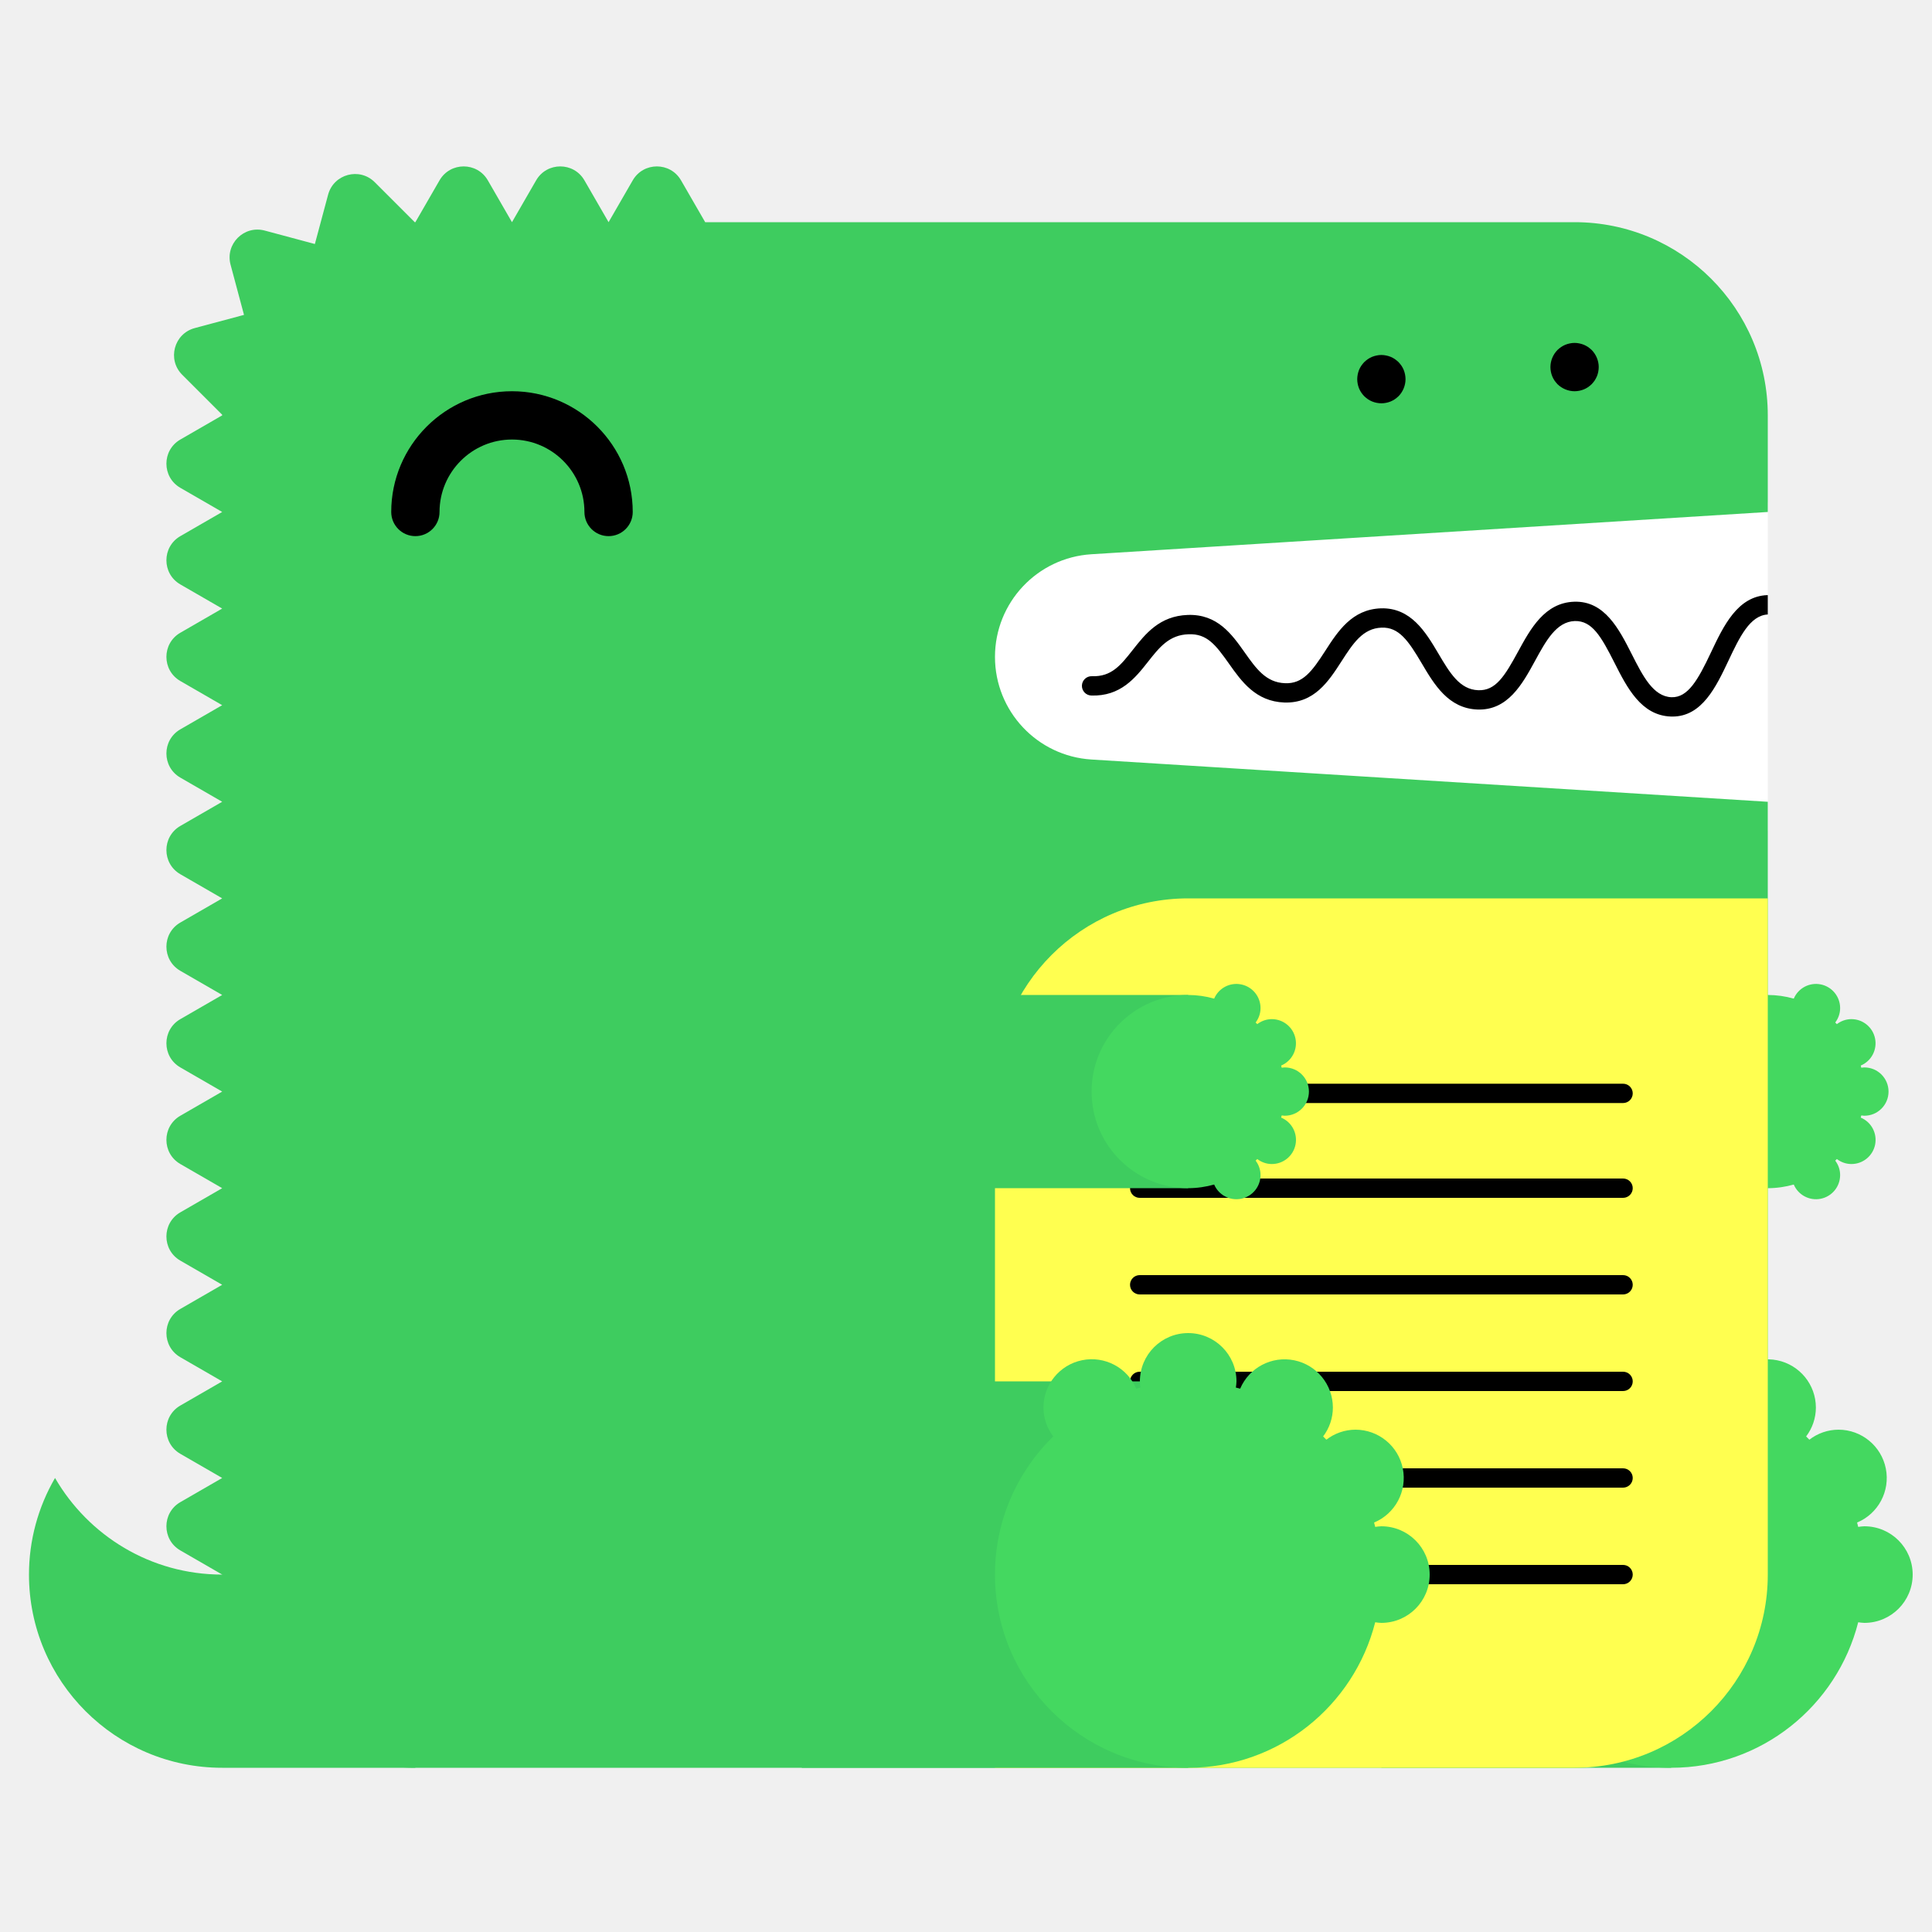
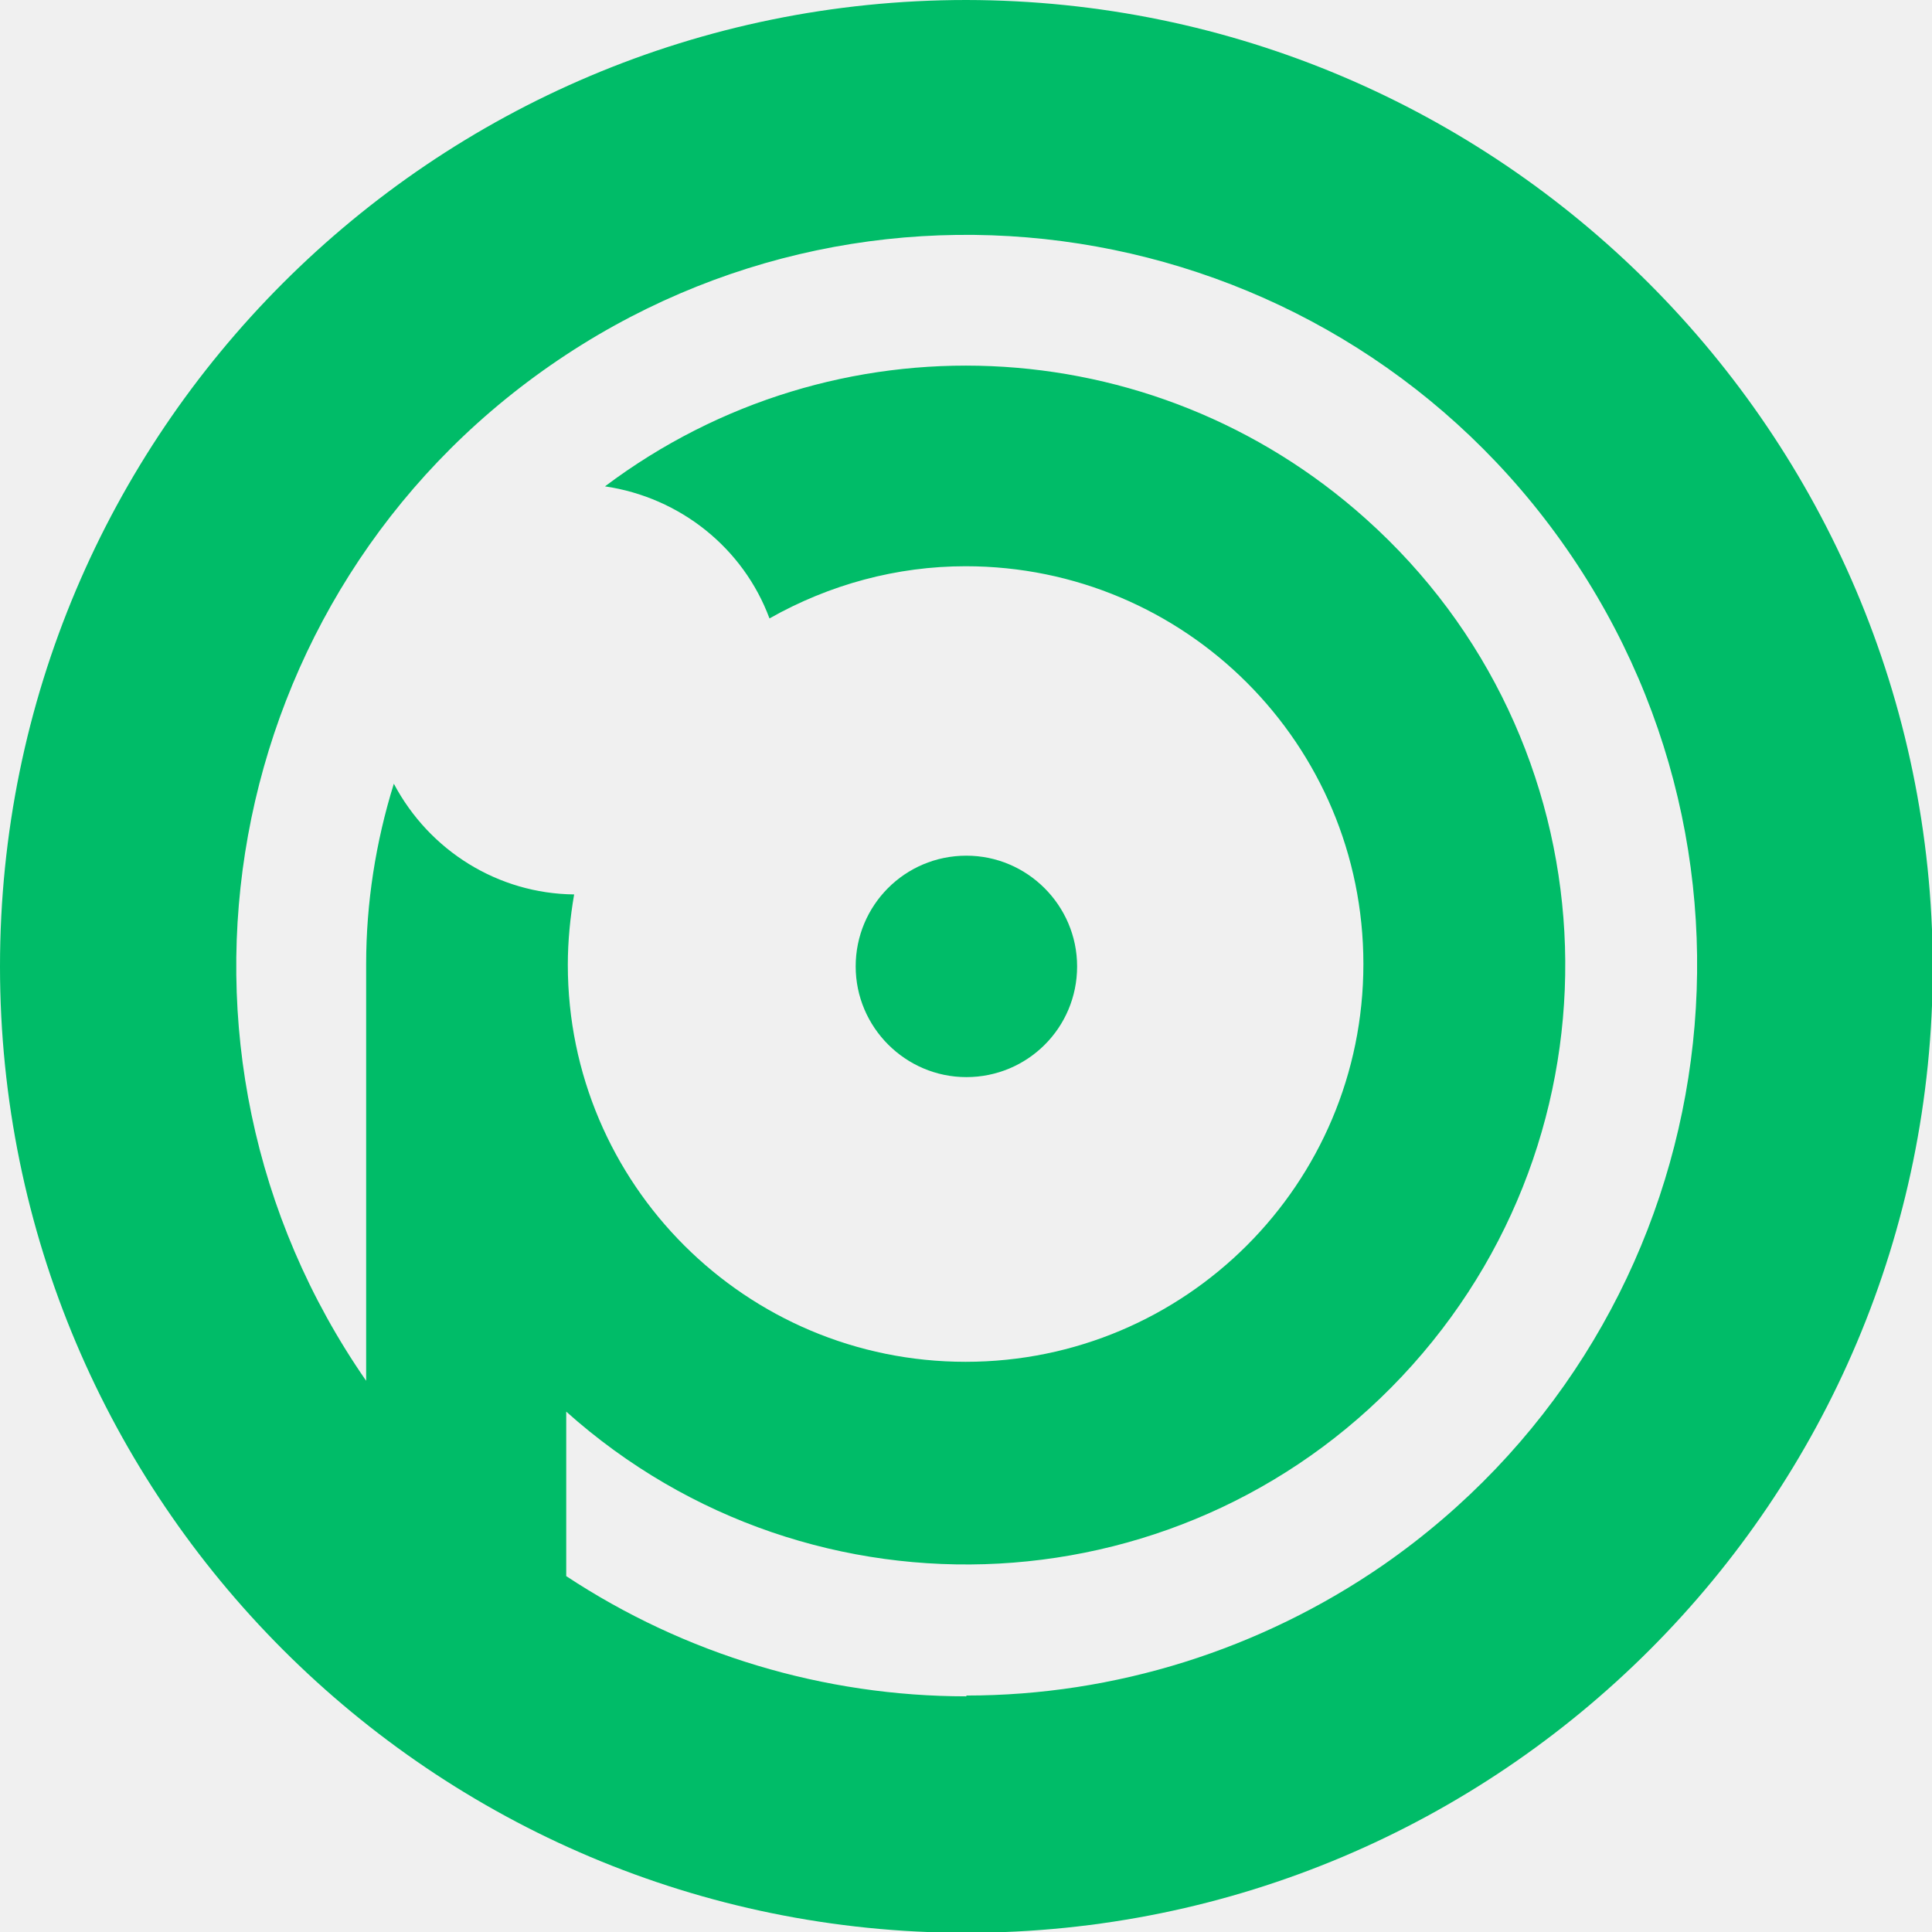
- <svg xmlns="http://www.w3.org/2000/svg" width="200" height="200" viewBox="0 0 200 200">
-   <g fill="none" fill-rule="evenodd">
-     <path fill="#FFF" d="M99 52h84v34H99z" />
-     <path d="M23 163c-7.398 0-13.843-4.027-17.303-10A19.886 19.886 0 0 0 3 163c0 11.046 8.954 20 20 20h20v-20H23z" fill="#3ECC5F" />
-     <path d="M112.98 57.376L183 53V43c0-11.046-8.954-20-20-20H73l-2.5-4.33c-1.112-1.925-3.889-1.925-5 0L63 23l-2.5-4.33c-1.111-1.925-3.889-1.925-5 0L53 23l-2.5-4.33c-1.111-1.925-3.889-1.925-5 0L43 23c-.022 0-.042.003-.065.003l-4.142-4.141c-1.57-1.571-4.252-.853-4.828 1.294l-1.369 5.104-5.192-1.392c-2.148-.575-4.111 1.389-3.535 3.536l1.39 5.193-5.102 1.367c-2.148.576-2.867 3.259-1.296 4.83l4.142 4.142c0 .021-.003.042-.003.064l-4.33 2.5c-1.925 1.111-1.925 3.889 0 5L23 53l-4.33 2.5c-1.925 1.111-1.925 3.889 0 5L23 63l-4.33 2.5c-1.925 1.111-1.925 3.889 0 5L23 73l-4.33 2.5c-1.925 1.111-1.925 3.889 0 5L23 83l-4.33 2.5c-1.925 1.111-1.925 3.889 0 5L23 93l-4.33 2.5c-1.925 1.111-1.925 3.889 0 5L23 103l-4.33 2.5c-1.925 1.111-1.925 3.889 0 5L23 113l-4.33 2.5c-1.925 1.111-1.925 3.889 0 5L23 123l-4.33 2.5c-1.925 1.111-1.925 3.889 0 5L23 133l-4.33 2.5c-1.925 1.111-1.925 3.889 0 5L23 143l-4.33 2.5c-1.925 1.111-1.925 3.889 0 5L23 153l-4.33 2.5c-1.925 1.111-1.925 3.889 0 5L23 163c0 11.046 8.954 20 20 20h120c11.046 0 20-8.954 20-20V83l-70.02-4.376A10.645 10.645 0 0 1 103 68c0-5.621 4.37-10.273 9.98-10.624" fill="#3ECC5F" />
-     <path fill="#3ECC5F" d="M143 183h30v-40h-30z" />
-     <path d="M193 158c-.219 0-.428.037-.639.064-.038-.15-.074-.301-.116-.451A5 5 0 0 0 190.32 148a4.96 4.96 0 0 0-3.016 1.036 26.531 26.531 0 0 0-.335-.336 4.955 4.955 0 0 0 1.011-2.987 5 5 0 0 0-9.599-1.959c-.148-.042-.297-.077-.445-.115.027-.211.064-.42.064-.639a5 5 0 0 0-5-5 5 5 0 0 0-5 5c0 .219.037.428.064.639-.148.038-.297.073-.445.115a4.998 4.998 0 0 0-9.599 1.959c0 1.125.384 2.151 1.011 2.987-3.717 3.632-6.031 8.693-6.031 14.3 0 11.046 8.954 20 20 20 9.339 0 17.16-6.41 19.361-15.064.211.027.42.064.639.064a5 5 0 0 0 5-5 5 5 0 0 0-5-5" fill="#44D860" />
-     <path fill="#3ECC5F" d="M153 123h30v-20h-30z" />
-     <path d="M193 115.5a2.5 2.5 0 1 0 0-5c-.109 0-.214.019-.319.032-.02-.075-.037-.15-.058-.225a2.501 2.501 0 0 0-.963-4.807c-.569 0-1.088.197-1.508.518a6.653 6.653 0 0 0-.168-.168c.314-.417.506-.931.506-1.494a2.5 2.5 0 0 0-4.8-.979A9.987 9.987 0 0 0 183 103c-5.522 0-10 4.478-10 10s4.478 10 10 10c.934 0 1.833-.138 2.69-.377a2.5 2.5 0 0 0 4.8-.979c0-.563-.192-1.077-.506-1.494.057-.055.113-.111.168-.168.42.321.939.518 1.508.518a2.5 2.5 0 0 0 .963-4.807c.021-.074.038-.15.058-.225.105.013.21.032.319.032" fill="#44D860" />
-     <path d="M63 55.5a2.5 2.5 0 0 1-2.5-2.5c0-4.136-3.364-7.5-7.5-7.5s-7.5 3.364-7.5 7.5a2.5 2.5 0 1 1-5 0c0-6.893 5.607-12.5 12.5-12.5S65.5 46.107 65.5 53a2.5 2.5 0 0 1-2.5 2.5" fill="#000" />
-     <path d="M103 183h60c11.046 0 20-8.954 20-20V93h-60c-11.046 0-20 8.954-20 20v70z" fill="#FFFF50" />
-     <path d="M168.02 124h-50.04a1 1 0 1 1 0-2h50.04a1 1 0 1 1 0 2m0 20h-50.04a1 1 0 1 1 0-2h50.04a1 1 0 1 1 0 2m0 20h-50.04a1 1 0 1 1 0-2h50.04a1 1 0 1 1 0 2m0-49.814h-50.04a1 1 0 1 1 0-2h50.04a1 1 0 1 1 0 2m0 19.814h-50.04a1 1 0 1 1 0-2h50.04a1 1 0 1 1 0 2m0 20h-50.04a1 1 0 1 1 0-2h50.04a1 1 0 1 1 0 2M183 61.611c-.012 0-.022-.006-.034-.005-3.09.105-4.552 3.196-5.842 5.923-1.346 2.85-2.387 4.703-4.093 4.647-1.889-.068-2.969-2.202-4.113-4.46-1.314-2.594-2.814-5.536-5.963-5.426-3.046.104-4.513 2.794-5.807 5.167-1.377 2.528-2.314 4.065-4.121 3.994-1.927-.07-2.951-1.805-4.136-3.813-1.321-2.236-2.848-4.75-5.936-4.664-2.994.103-4.465 2.385-5.763 4.4-1.373 2.13-2.335 3.428-4.165 3.351-1.973-.07-2.992-1.51-4.171-3.177-1.324-1.873-2.816-3.993-5.895-3.89-2.928.1-4.399 1.97-5.696 3.618-1.232 1.564-2.194 2.802-4.229 2.724a1 1 0 0 0-.072 2c3.017.101 4.545-1.8 5.872-3.487 1.177-1.496 2.193-2.787 4.193-2.855 1.926-.082 2.829 1.115 4.195 3.045 1.297 1.834 2.769 3.914 5.731 4.021 3.103.104 4.596-2.215 5.918-4.267 1.182-1.834 2.202-3.417 4.15-3.484 1.793-.067 2.769 1.35 4.145 3.681 1.297 2.197 2.766 4.686 5.787 4.796 3.125.108 4.634-2.62 5.949-5.035 1.139-2.088 2.214-4.06 4.119-4.126 1.793-.042 2.728 1.595 4.111 4.33 1.292 2.553 2.757 5.445 5.825 5.556l.169.003c3.064 0 4.518-3.075 5.805-5.794 1.139-2.41 2.217-4.68 4.067-4.773v-2z" fill="#000" />
-     <path fill="#3ECC5F" d="M83 183h40v-40H83z" />
-     <path d="M143 158c-.219 0-.428.037-.639.064-.038-.15-.074-.301-.116-.451A5 5 0 0 0 140.32 148a4.96 4.96 0 0 0-3.016 1.036 26.531 26.531 0 0 0-.335-.336 4.955 4.955 0 0 0 1.011-2.987 5 5 0 0 0-9.599-1.959c-.148-.042-.297-.077-.445-.115.027-.211.064-.42.064-.639a5 5 0 0 0-5-5 5 5 0 0 0-5 5c0 .219.037.428.064.639-.148.038-.297.073-.445.115a4.998 4.998 0 0 0-9.599 1.959c0 1.125.384 2.151 1.011 2.987-3.717 3.632-6.031 8.693-6.031 14.3 0 11.046 8.954 20 20 20 9.339 0 17.16-6.41 19.361-15.064.211.027.42.064.639.064a5 5 0 0 0 5-5 5 5 0 0 0-5-5" fill="#44D860" />
-     <path fill="#3ECC5F" d="M83 123h40v-20H83z" />
-     <path d="M133 115.5a2.5 2.5 0 1 0 0-5c-.109 0-.214.019-.319.032-.02-.075-.037-.15-.058-.225a2.501 2.501 0 0 0-.963-4.807c-.569 0-1.088.197-1.508.518a6.653 6.653 0 0 0-.168-.168c.314-.417.506-.931.506-1.494a2.5 2.5 0 0 0-4.8-.979A9.987 9.987 0 0 0 123 103c-5.522 0-10 4.478-10 10s4.478 10 10 10c.934 0 1.833-.138 2.69-.377a2.5 2.5 0 0 0 4.8-.979c0-.563-.192-1.077-.506-1.494.057-.055.113-.111.168-.168.42.321.939.518 1.508.518a2.5 2.5 0 0 0 .963-4.807c.021-.074.038-.15.058-.225.105.013.21.032.319.032" fill="#44D860" />
-     <path d="M143 41.75c-.16 0-.33-.02-.49-.05a2.52 2.52 0 0 1-.47-.14c-.15-.06-.29-.14-.431-.23-.13-.09-.259-.2-.38-.31-.109-.12-.219-.24-.309-.38s-.17-.28-.231-.43a2.619 2.619 0 0 1-.189-.96c0-.16.02-.33.05-.49.03-.16.08-.31.139-.47.061-.15.141-.29.231-.43.09-.13.2-.26.309-.38.121-.11.25-.22.38-.31.141-.09.281-.17.431-.23.149-.06.31-.11.47-.14.32-.07.65-.07.98 0 .159.03.32.08.47.14.149.06.29.14.43.23.13.09.259.2.38.31.11.12.22.25.31.38.09.14.17.28.23.43.06.16.11.31.14.47.029.16.05.33.05.49 0 .66-.271 1.31-.73 1.77-.121.11-.25.22-.38.31-.14.09-.281.17-.43.23a2.565 2.565 0 0 1-.96.19m20-1.25c-.66 0-1.3-.27-1.771-.73a3.802 3.802 0 0 1-.309-.38c-.09-.14-.17-.28-.231-.43a2.619 2.619 0 0 1-.189-.96c0-.66.27-1.3.729-1.77.121-.11.25-.22.38-.31.141-.09.281-.17.431-.23.149-.06.31-.11.47-.14.32-.07.66-.07.98 0 .159.03.32.08.47.14.149.06.29.14.43.23.13.09.259.2.38.31.459.47.73 1.11.73 1.77 0 .16-.021.33-.05.49-.03.16-.08.32-.14.47-.07.15-.14.29-.23.43-.09.13-.2.26-.31.38-.121.11-.25.22-.38.31-.14.09-.281.17-.43.23a2.565 2.565 0 0 1-.96.19" fill="#000" />
+ <svg xmlns="http://www.w3.org/2000/svg" version="1.1" id="Layer_1" x="0px" y="0px" viewBox="0 0 244.3 244.3" style="enable-background:new 0 0 244.3 244.3;" xml:space="preserve">
+   <style type="text/css">
+ 	.st0{fill:#00BC68;}
+ </style>
+   <g id="Layer_2">
+     <g id="Layer_1-2">
+       <path class="st0" d="M122.2,0C54.7,0,0,54.7,0,122.2s54.7,122.2,122.2,122.2s122.2-54.7,122.2-122.2l0,0    C244.2,54.7,189.6,0.1,122.2,0z M122.2,214.5c-18,0-35.6-5.3-50.6-15.2v-20.8c31.2,27.9,79.1,25.3,107-5.9s25.3-79.1-5.9-107    c-27-24.2-67.2-25.9-96.2-4.1C86,62.9,94,69.3,97.3,78.2c7.6-4.3,16.1-6.6,24.8-6.6l0,0c27.8,0,50.3,22.5,50.3,50.3    s-22.5,50.3-50.3,50.3l0,0c-27.8,0-50.3-22.5-50.3-50.2c0-3,0.3-6,0.8-8.9c-9.6-0.1-18.3-5.5-22.8-14c-2.3,7.4-3.5,15.1-3.5,22.8    v52.7C17.3,132.8,27.7,75.3,69.6,46.2S169,27.5,198.1,69.4s18.7,99.4-23.2,128.5c-15.5,10.7-33.9,16.5-52.7,16.5L122.2,214.5z" />
+       <path class="st0" d="M136.2,122.2c0-7.7-6.3-14-14-14l0,0c-7.8,0-14,6.3-14,14s6.3,14,14,14l0,0    C129.9,136.2,136.2,130,136.2,122.2L136.2,122.2z" />
+     </g>
  </g>
</svg>
